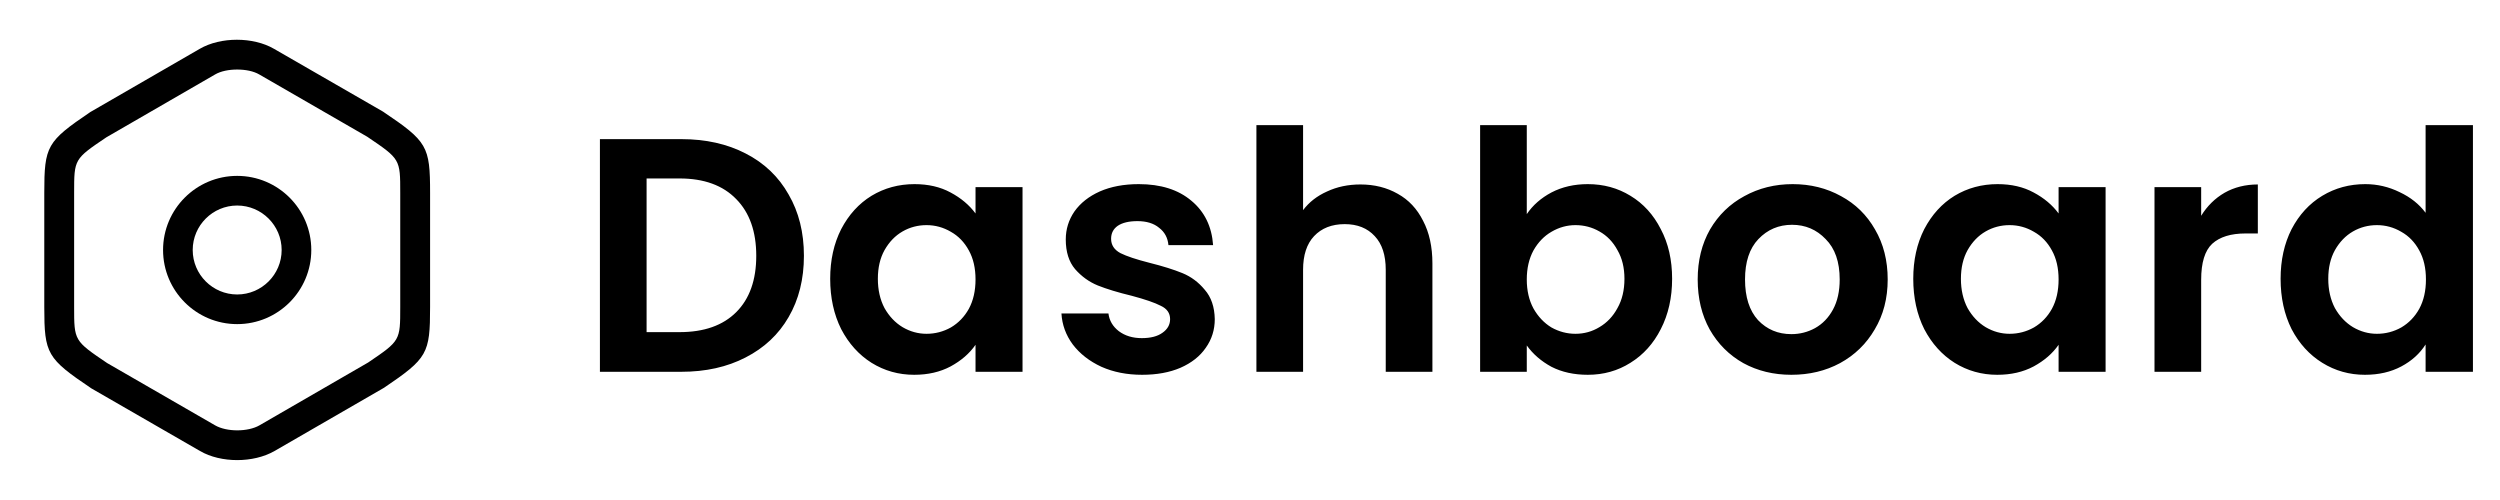
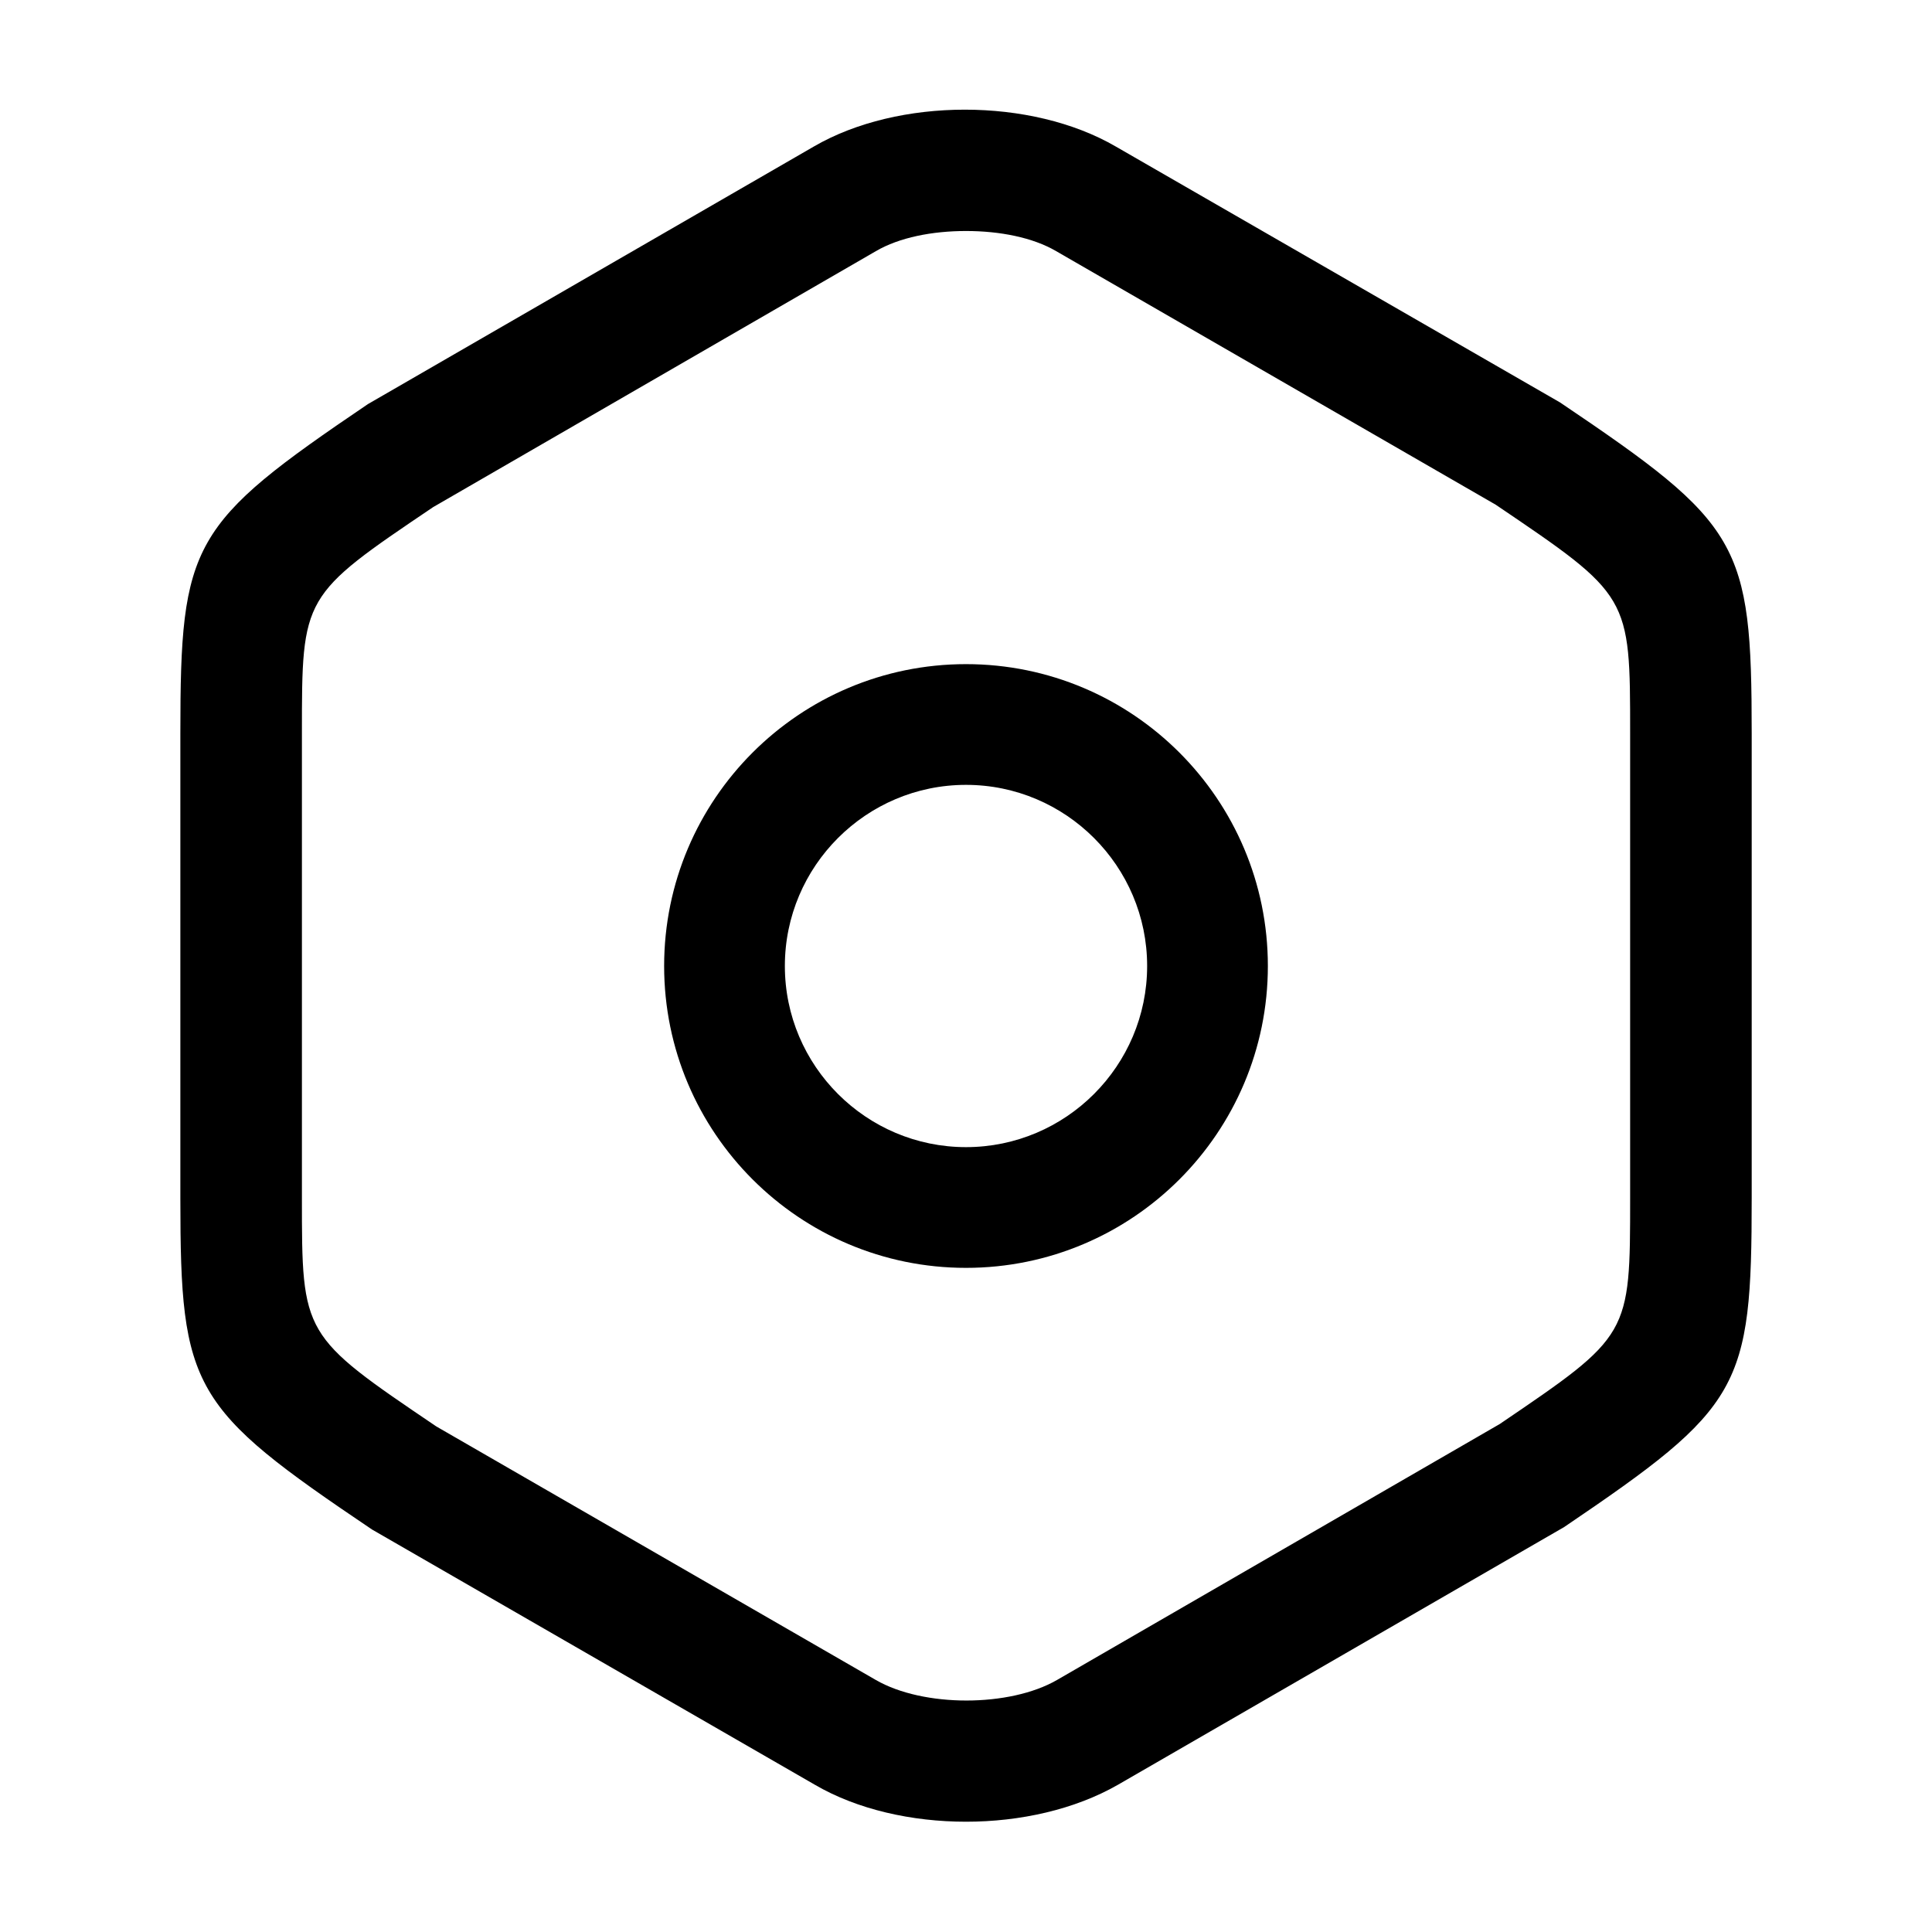
- <svg xmlns="http://www.w3.org/2000/svg" width="195" height="39" viewBox="0 0 195 39" fill="none">
-   <path d="M53.138 10.852C55.045 10.852 56.717 11.225 58.156 11.97C59.612 12.715 60.73 13.781 61.51 15.168C62.307 16.537 62.706 18.132 62.706 19.952C62.706 21.772 62.307 23.367 61.51 24.736C60.73 26.088 59.612 27.137 58.156 27.882C56.717 28.627 55.045 29 53.138 29H46.794V10.852H53.138ZM53.008 25.906C54.915 25.906 56.388 25.386 57.428 24.346C58.468 23.306 58.988 21.841 58.988 19.952C58.988 18.063 58.468 16.589 57.428 15.532C56.388 14.457 54.915 13.92 53.008 13.92H50.434V25.906H53.008ZM64.755 21.746C64.755 20.29 65.041 18.999 65.613 17.872C66.202 16.745 66.991 15.879 67.979 15.272C68.984 14.665 70.102 14.362 71.333 14.362C72.407 14.362 73.343 14.579 74.141 15.012C74.955 15.445 75.605 15.991 76.091 16.65V14.596H79.757V29H76.091V26.894C75.623 27.57 74.973 28.133 74.141 28.584C73.326 29.017 72.381 29.234 71.307 29.234C70.093 29.234 68.984 28.922 67.979 28.298C66.991 27.674 66.202 26.799 65.613 25.672C65.041 24.528 64.755 23.219 64.755 21.746ZM76.091 21.798C76.091 20.914 75.917 20.16 75.571 19.536C75.224 18.895 74.756 18.409 74.167 18.08C73.577 17.733 72.945 17.56 72.269 17.56C71.593 17.56 70.969 17.725 70.397 18.054C69.825 18.383 69.357 18.869 68.993 19.51C68.646 20.134 68.473 20.879 68.473 21.746C68.473 22.613 68.646 23.375 68.993 24.034C69.357 24.675 69.825 25.169 70.397 25.516C70.986 25.863 71.61 26.036 72.269 26.036C72.945 26.036 73.577 25.871 74.167 25.542C74.756 25.195 75.224 24.71 75.571 24.086C75.917 23.445 76.091 22.682 76.091 21.798ZM89.084 29.234C87.905 29.234 86.848 29.026 85.912 28.61C84.976 28.177 84.231 27.596 83.676 26.868C83.138 26.14 82.844 25.334 82.792 24.45H86.458C86.527 25.005 86.796 25.464 87.264 25.828C87.749 26.192 88.347 26.374 89.058 26.374C89.751 26.374 90.288 26.235 90.67 25.958C91.069 25.681 91.268 25.325 91.268 24.892C91.268 24.424 91.025 24.077 90.54 23.852C90.072 23.609 89.318 23.349 88.278 23.072C87.203 22.812 86.319 22.543 85.626 22.266C84.95 21.989 84.361 21.564 83.858 20.992C83.373 20.42 83.13 19.649 83.13 18.678C83.13 17.881 83.355 17.153 83.806 16.494C84.274 15.835 84.933 15.315 85.782 14.934C86.648 14.553 87.662 14.362 88.824 14.362C90.54 14.362 91.909 14.795 92.932 15.662C93.954 16.511 94.518 17.664 94.622 19.12H91.138C91.086 18.548 90.843 18.097 90.41 17.768C89.994 17.421 89.43 17.248 88.72 17.248C88.061 17.248 87.55 17.369 87.186 17.612C86.839 17.855 86.666 18.193 86.666 18.626C86.666 19.111 86.909 19.484 87.394 19.744C87.879 19.987 88.633 20.238 89.656 20.498C90.696 20.758 91.554 21.027 92.23 21.304C92.906 21.581 93.487 22.015 93.972 22.604C94.475 23.176 94.734 23.939 94.752 24.892C94.752 25.724 94.518 26.469 94.05 27.128C93.599 27.787 92.941 28.307 92.074 28.688C91.225 29.052 90.228 29.234 89.084 29.234ZM106.112 14.388C107.204 14.388 108.174 14.631 109.024 15.116C109.873 15.584 110.532 16.286 111 17.222C111.485 18.141 111.728 19.25 111.728 20.55V29H108.088V21.044C108.088 19.9 107.802 19.025 107.23 18.418C106.658 17.794 105.878 17.482 104.89 17.482C103.884 17.482 103.087 17.794 102.498 18.418C101.926 19.025 101.64 19.9 101.64 21.044V29H98V9.76H101.64V16.39C102.108 15.766 102.732 15.281 103.512 14.934C104.292 14.57 105.158 14.388 106.112 14.388ZM119.089 16.702C119.557 16.009 120.199 15.445 121.013 15.012C121.845 14.579 122.79 14.362 123.847 14.362C125.078 14.362 126.187 14.665 127.175 15.272C128.181 15.879 128.969 16.745 129.541 17.872C130.131 18.981 130.425 20.273 130.425 21.746C130.425 23.219 130.131 24.528 129.541 25.672C128.969 26.799 128.181 27.674 127.175 28.298C126.187 28.922 125.078 29.234 123.847 29.234C122.773 29.234 121.828 29.026 121.013 28.61C120.216 28.177 119.575 27.622 119.089 26.946V29H115.449V9.76H119.089V16.702ZM126.707 21.746C126.707 20.879 126.525 20.134 126.161 19.51C125.815 18.869 125.347 18.383 124.757 18.054C124.185 17.725 123.561 17.56 122.885 17.56C122.227 17.56 121.603 17.733 121.013 18.08C120.441 18.409 119.973 18.895 119.609 19.536C119.263 20.177 119.089 20.931 119.089 21.798C119.089 22.665 119.263 23.419 119.609 24.06C119.973 24.701 120.441 25.195 121.013 25.542C121.603 25.871 122.227 26.036 122.885 26.036C123.561 26.036 124.185 25.863 124.757 25.516C125.347 25.169 125.815 24.675 126.161 24.034C126.525 23.393 126.707 22.63 126.707 21.746ZM139.726 29.234C138.34 29.234 137.092 28.931 135.982 28.324C134.873 27.7 133.998 26.825 133.356 25.698C132.732 24.571 132.42 23.271 132.42 21.798C132.42 20.325 132.741 19.025 133.382 17.898C134.041 16.771 134.934 15.905 136.06 15.298C137.187 14.674 138.444 14.362 139.83 14.362C141.217 14.362 142.474 14.674 143.6 15.298C144.727 15.905 145.611 16.771 146.252 17.898C146.911 19.025 147.24 20.325 147.24 21.798C147.24 23.271 146.902 24.571 146.226 25.698C145.568 26.825 144.666 27.7 143.522 28.324C142.396 28.931 141.13 29.234 139.726 29.234ZM139.726 26.062C140.385 26.062 141 25.906 141.572 25.594C142.162 25.265 142.63 24.779 142.976 24.138C143.323 23.497 143.496 22.717 143.496 21.798C143.496 20.429 143.132 19.38 142.404 18.652C141.694 17.907 140.818 17.534 139.778 17.534C138.738 17.534 137.863 17.907 137.152 18.652C136.459 19.38 136.112 20.429 136.112 21.798C136.112 23.167 136.45 24.225 137.126 24.97C137.82 25.698 138.686 26.062 139.726 26.062ZM149.234 21.746C149.234 20.29 149.52 18.999 150.092 17.872C150.682 16.745 151.47 15.879 152.458 15.272C153.464 14.665 154.582 14.362 155.812 14.362C156.887 14.362 157.823 14.579 158.62 15.012C159.435 15.445 160.085 15.991 160.57 16.65V14.596H164.236V29H160.57V26.894C160.102 27.57 159.452 28.133 158.62 28.584C157.806 29.017 156.861 29.234 155.786 29.234C154.573 29.234 153.464 28.922 152.458 28.298C151.47 27.674 150.682 26.799 150.092 25.672C149.52 24.528 149.234 23.219 149.234 21.746ZM160.57 21.798C160.57 20.914 160.397 20.16 160.05 19.536C159.704 18.895 159.236 18.409 158.646 18.08C158.057 17.733 157.424 17.56 156.748 17.56C156.072 17.56 155.448 17.725 154.876 18.054C154.304 18.383 153.836 18.869 153.472 19.51C153.126 20.134 152.952 20.879 152.952 21.746C152.952 22.613 153.126 23.375 153.472 24.034C153.836 24.675 154.304 25.169 154.876 25.516C155.466 25.863 156.09 26.036 156.748 26.036C157.424 26.036 158.057 25.871 158.646 25.542C159.236 25.195 159.704 24.71 160.05 24.086C160.397 23.445 160.57 22.682 160.57 21.798ZM171.691 16.832C172.16 16.069 172.766 15.471 173.512 15.038C174.274 14.605 175.141 14.388 176.111 14.388V18.21H175.149C174.006 18.21 173.139 18.479 172.55 19.016C171.977 19.553 171.691 20.489 171.691 21.824V29H168.051V14.596H171.691V16.832ZM177.887 21.746C177.887 20.29 178.173 18.999 178.745 17.872C179.335 16.745 180.132 15.879 181.137 15.272C182.143 14.665 183.261 14.362 184.491 14.362C185.427 14.362 186.32 14.57 187.169 14.986C188.019 15.385 188.695 15.922 189.197 16.598V9.76H192.889V29H189.197V26.868C188.747 27.579 188.114 28.151 187.299 28.584C186.485 29.017 185.54 29.234 184.465 29.234C183.252 29.234 182.143 28.922 181.137 28.298C180.132 27.674 179.335 26.799 178.745 25.672C178.173 24.528 177.887 23.219 177.887 21.746ZM189.223 21.798C189.223 20.914 189.05 20.16 188.703 19.536C188.357 18.895 187.889 18.409 187.299 18.08C186.71 17.733 186.077 17.56 185.401 17.56C184.725 17.56 184.101 17.725 183.529 18.054C182.957 18.383 182.489 18.869 182.125 19.51C181.779 20.134 181.605 20.879 181.605 21.746C181.605 22.613 181.779 23.375 182.125 24.034C182.489 24.675 182.957 25.169 183.529 25.516C184.119 25.863 184.743 26.036 185.401 26.036C186.077 26.036 186.71 25.871 187.299 25.542C187.889 25.195 188.357 24.71 188.703 24.086C189.05 23.445 189.223 22.682 189.223 21.798Z" fill="black" />
-   <path d="M18.5 35.888C17.467 35.888 16.419 35.656 15.602 35.178L7.123 30.291C3.67 27.963 3.454 27.609 3.454 23.955V15.044C3.454 11.39 3.654 11.036 7.046 8.739L15.586 3.806C17.205 2.865 19.749 2.865 21.368 3.806L29.878 8.708C33.331 11.036 33.547 11.39 33.547 15.044V23.94C33.547 27.593 33.346 27.948 29.955 30.245L21.414 35.178C20.581 35.656 19.533 35.888 18.5 35.888ZM18.5 5.424C17.853 5.424 17.221 5.548 16.774 5.81L8.295 10.712C5.782 12.408 5.782 12.408 5.782 15.044V23.94C5.782 26.576 5.782 26.576 8.356 28.318L16.774 33.174C17.683 33.698 19.333 33.698 20.242 33.174L28.721 28.272C31.219 26.576 31.219 26.576 31.219 23.94V15.044C31.219 12.408 31.219 12.408 28.645 10.666L20.227 5.81C19.78 5.548 19.148 5.424 18.5 5.424Z" fill="black" />
-   <path d="M18.5 25.281C15.309 25.281 12.719 22.691 12.719 19.5C12.719 16.309 15.309 13.719 18.5 13.719C21.691 13.719 24.281 16.309 24.281 19.5C24.281 22.691 21.691 25.281 18.5 25.281ZM18.5 16.031C16.588 16.031 15.031 17.588 15.031 19.5C15.031 21.412 16.588 22.969 18.5 22.969C20.412 22.969 21.969 21.412 21.969 19.5C21.969 17.588 20.412 16.031 18.5 16.031Z" fill="black" />
+ <svg xmlns="http://www.w3.org/2000/svg" width="37" height="37" viewBox="0 0 37 37" fill="none">
+   <g id="setting 1">
+     <path id="Vector" d="M18.5 34.888C17.467 34.888 16.419 34.656 15.602 34.178L7.123 29.291C3.67 26.963 3.454 26.609 3.454 22.955V14.044C3.454 10.39 3.654 10.036 7.046 7.739L15.586 2.806C17.205 1.865 19.749 1.865 21.368 2.806L29.878 7.708C33.331 10.036 33.547 10.39 33.547 14.044V22.94C33.547 26.593 33.346 26.948 29.955 29.245L21.414 34.178C20.581 34.656 19.533 34.888 18.5 34.888ZM18.5 4.424C17.853 4.424 17.221 4.548 16.774 4.81L8.295 9.712C5.782 11.408 5.782 11.408 5.782 14.044V22.94C5.782 25.576 5.782 25.576 8.356 27.318L16.774 32.174C17.683 32.698 19.333 32.698 20.242 32.174L28.721 27.272C31.219 25.576 31.219 25.576 31.219 22.94V14.044C31.219 11.408 31.219 11.408 28.645 9.666L20.227 4.81C19.78 4.548 19.148 4.424 18.5 4.424Z" fill="black" />
+     <path id="Vector_2" d="M18.5 24.281C15.309 24.281 12.719 21.691 12.719 18.5C12.719 15.309 15.309 12.719 18.5 12.719C21.691 12.719 24.281 15.309 24.281 18.5C24.281 21.691 21.691 24.281 18.5 24.281ZM18.5 15.031C16.588 15.031 15.031 16.588 15.031 18.5C15.031 20.412 16.588 21.969 18.5 21.969C20.412 21.969 21.969 20.412 21.969 18.5C21.969 16.588 20.412 15.031 18.5 15.031Z" fill="black" />
+   </g>
</svg>
